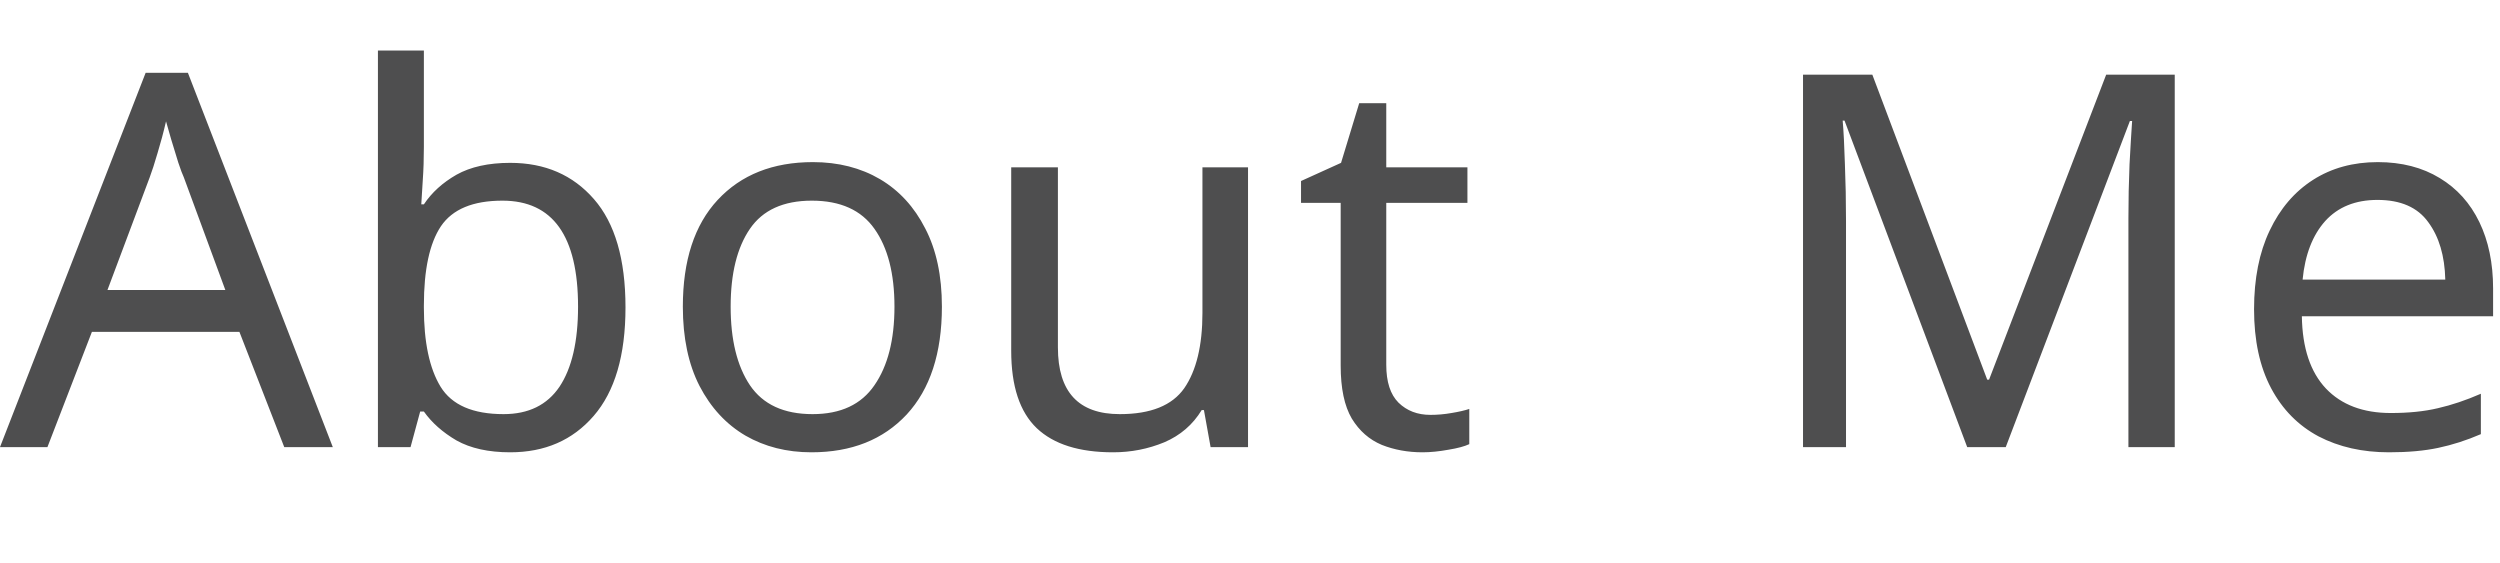
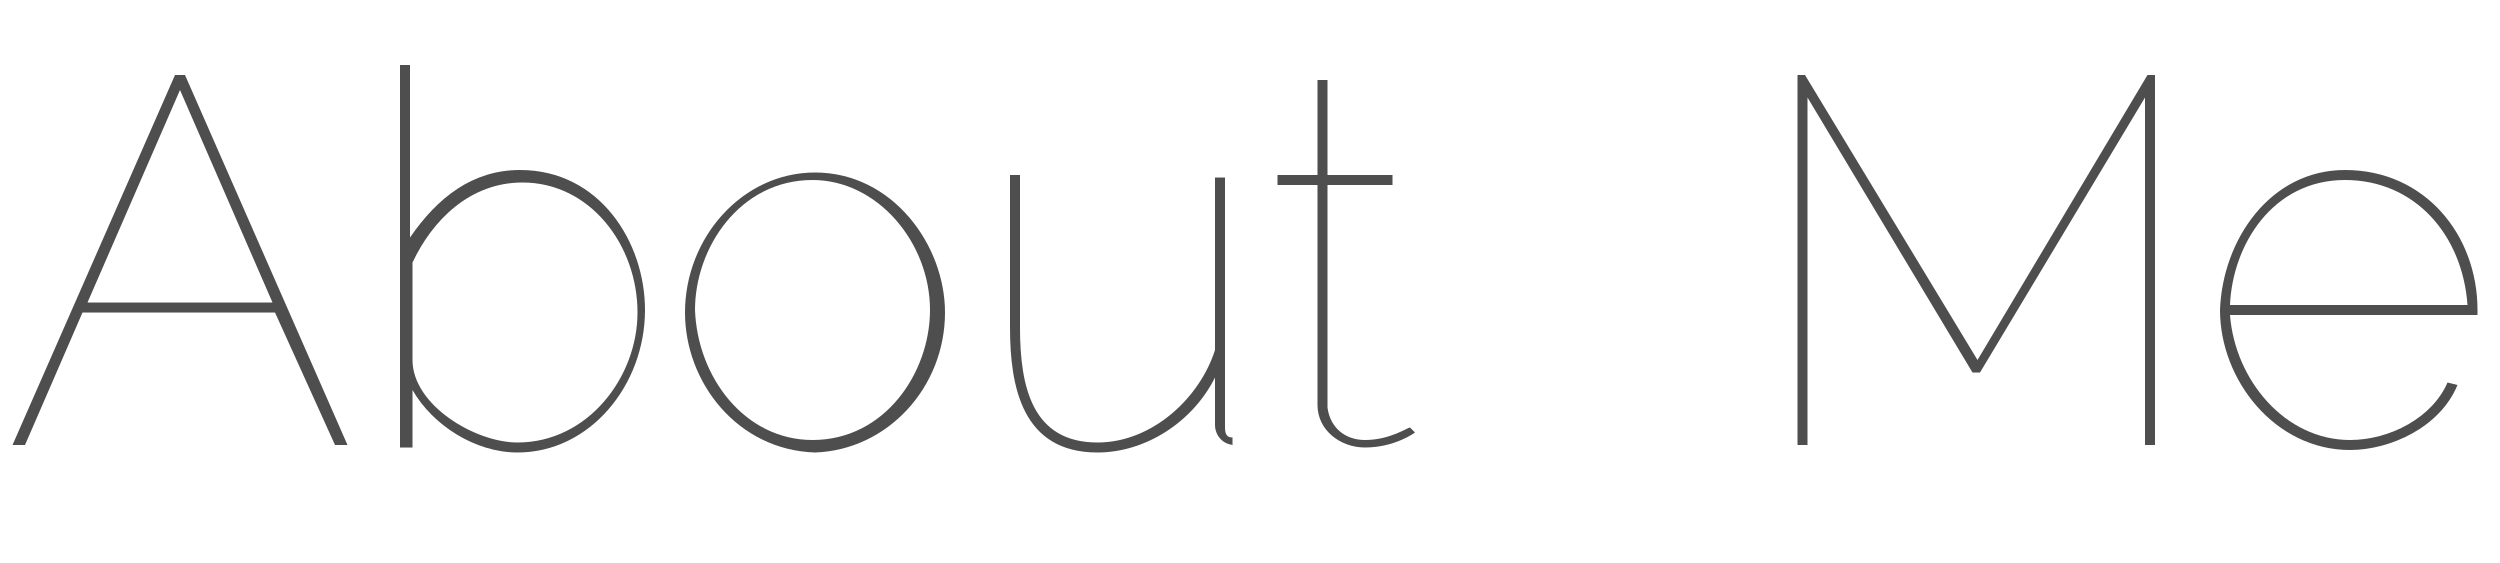
- <svg xmlns="http://www.w3.org/2000/svg" version="1.1" id="Layer_1" x="0px" y="0px" viewBox="0 117.8 105.4 23.7" enable-background="new 0 117.8 105.4 23.7" xml:space="preserve">
-   <text transform="matrix(1 0 0 1 -3.132983e-04 136.6503)" fill="#4E4E4F" font-family="'Raleway-Thin'" font-size="22">About  Me</text>
+ <svg xmlns="http://www.w3.org/2000/svg" version="1.1" id="Layer_1" x="0px" y="0px" viewBox="0 22.6 100 22.5" enable-background="new 0 22.6 100 22.5" xml:space="preserve">
+   <g enable-background="new    ">
+     <path fill="#4E4E4F" d="M0.5,40.4L7,25.6h0.4l6.5,14.8h-0.5L11,35.1H3.3L1,40.4H0.5z M7.2,26.2l-3.7,8.5h7.4L7.2,26.2z" />
+     <path fill="#4E4E4F" d="M20.7,40.7c-1.7,0-3.4-1.1-4.2-2.5v2.3H16V25.2h0.4v6.9c1.1-1.6,2.5-2.7,4.4-2.7c3.2,0,5,2.9,5,5.6   C25.8,38,23.6,40.7,20.7,40.7z M20.9,29.9c-2.1,0-3.6,1.5-4.4,3.2v3.9c0,1.8,2.5,3.3,4.2,3.3c2.8,0,4.8-2.6,4.8-5.2   C25.5,32.4,23.6,29.9,20.9,29.9z" />
+     <path fill="#4E4E4F" d="M27.4,35.1c0-3,2.3-5.6,5.2-5.6c3.1,0,5.2,2.9,5.2,5.6c0,3-2.3,5.5-5.2,5.6C29.5,40.6,27.4,37.9,27.4,35.1z    M32.5,40.2c2.9,0,4.7-2.7,4.7-5.2c0-2.7-2.1-5.2-4.7-5.2c-2.9,0-4.7,2.7-4.7,5.2C27.9,37.7,29.8,40.2,32.5,40.2z" />
+     <path fill="#4E4E4F" d="M49.4,40.4c-0.5,0-0.8-0.4-0.8-0.8v-1.9c-0.9,1.8-2.8,3-4.7,3c-3,0-3.5-2.6-3.5-5v-6.1h0.4v6.1   c0,2.4,0.5,4.6,3.1,4.6c2.2,0,4.1-1.8,4.7-3.7v-6.9H49v10c0,0.3,0.1,0.4,0.3,0.4V40.4z" />
+     <path fill="#4E4E4F" d="M56.6,39.9c0,0-0.8,0.6-2,0.6c-1,0-1.9-0.7-1.9-1.7V30h-1.6v-0.4h1.6v-3.8h0.4v3.8h2.6V30h-2.6v8.9   c0.1,0.8,0.7,1.3,1.5,1.3c1,0,1.7-0.5,1.8-0.5L56.6,39.9z" />
+     <path fill="#4E4E4F" d="M85.8,40.4V26.5l-6.6,11h-0.3l-6.6-11v13.9h-0.4V25.6h0.3L79.1,37l6.8-11.4h0.3v14.8H85.8z" />
+     <path fill="#4E4E4F" d="M93.8,29.4c3.2,0,5.3,2.6,5.3,5.6v0.2h-9.9c0.2,2.6,2.2,5,4.8,5c1.6,0,3.3-0.9,3.9-2.3l0.4,0.1   c-0.7,1.7-2.7,2.6-4.3,2.6c-3,0-5.2-2.8-5.2-5.6C88.9,32.2,90.8,29.4,93.8,29.4z M98.7,34.8c-0.2-2.8-2.1-5-4.9-5   c-2.9,0-4.5,2.6-4.6,5H98.7z" />
+   </g>
</svg>
